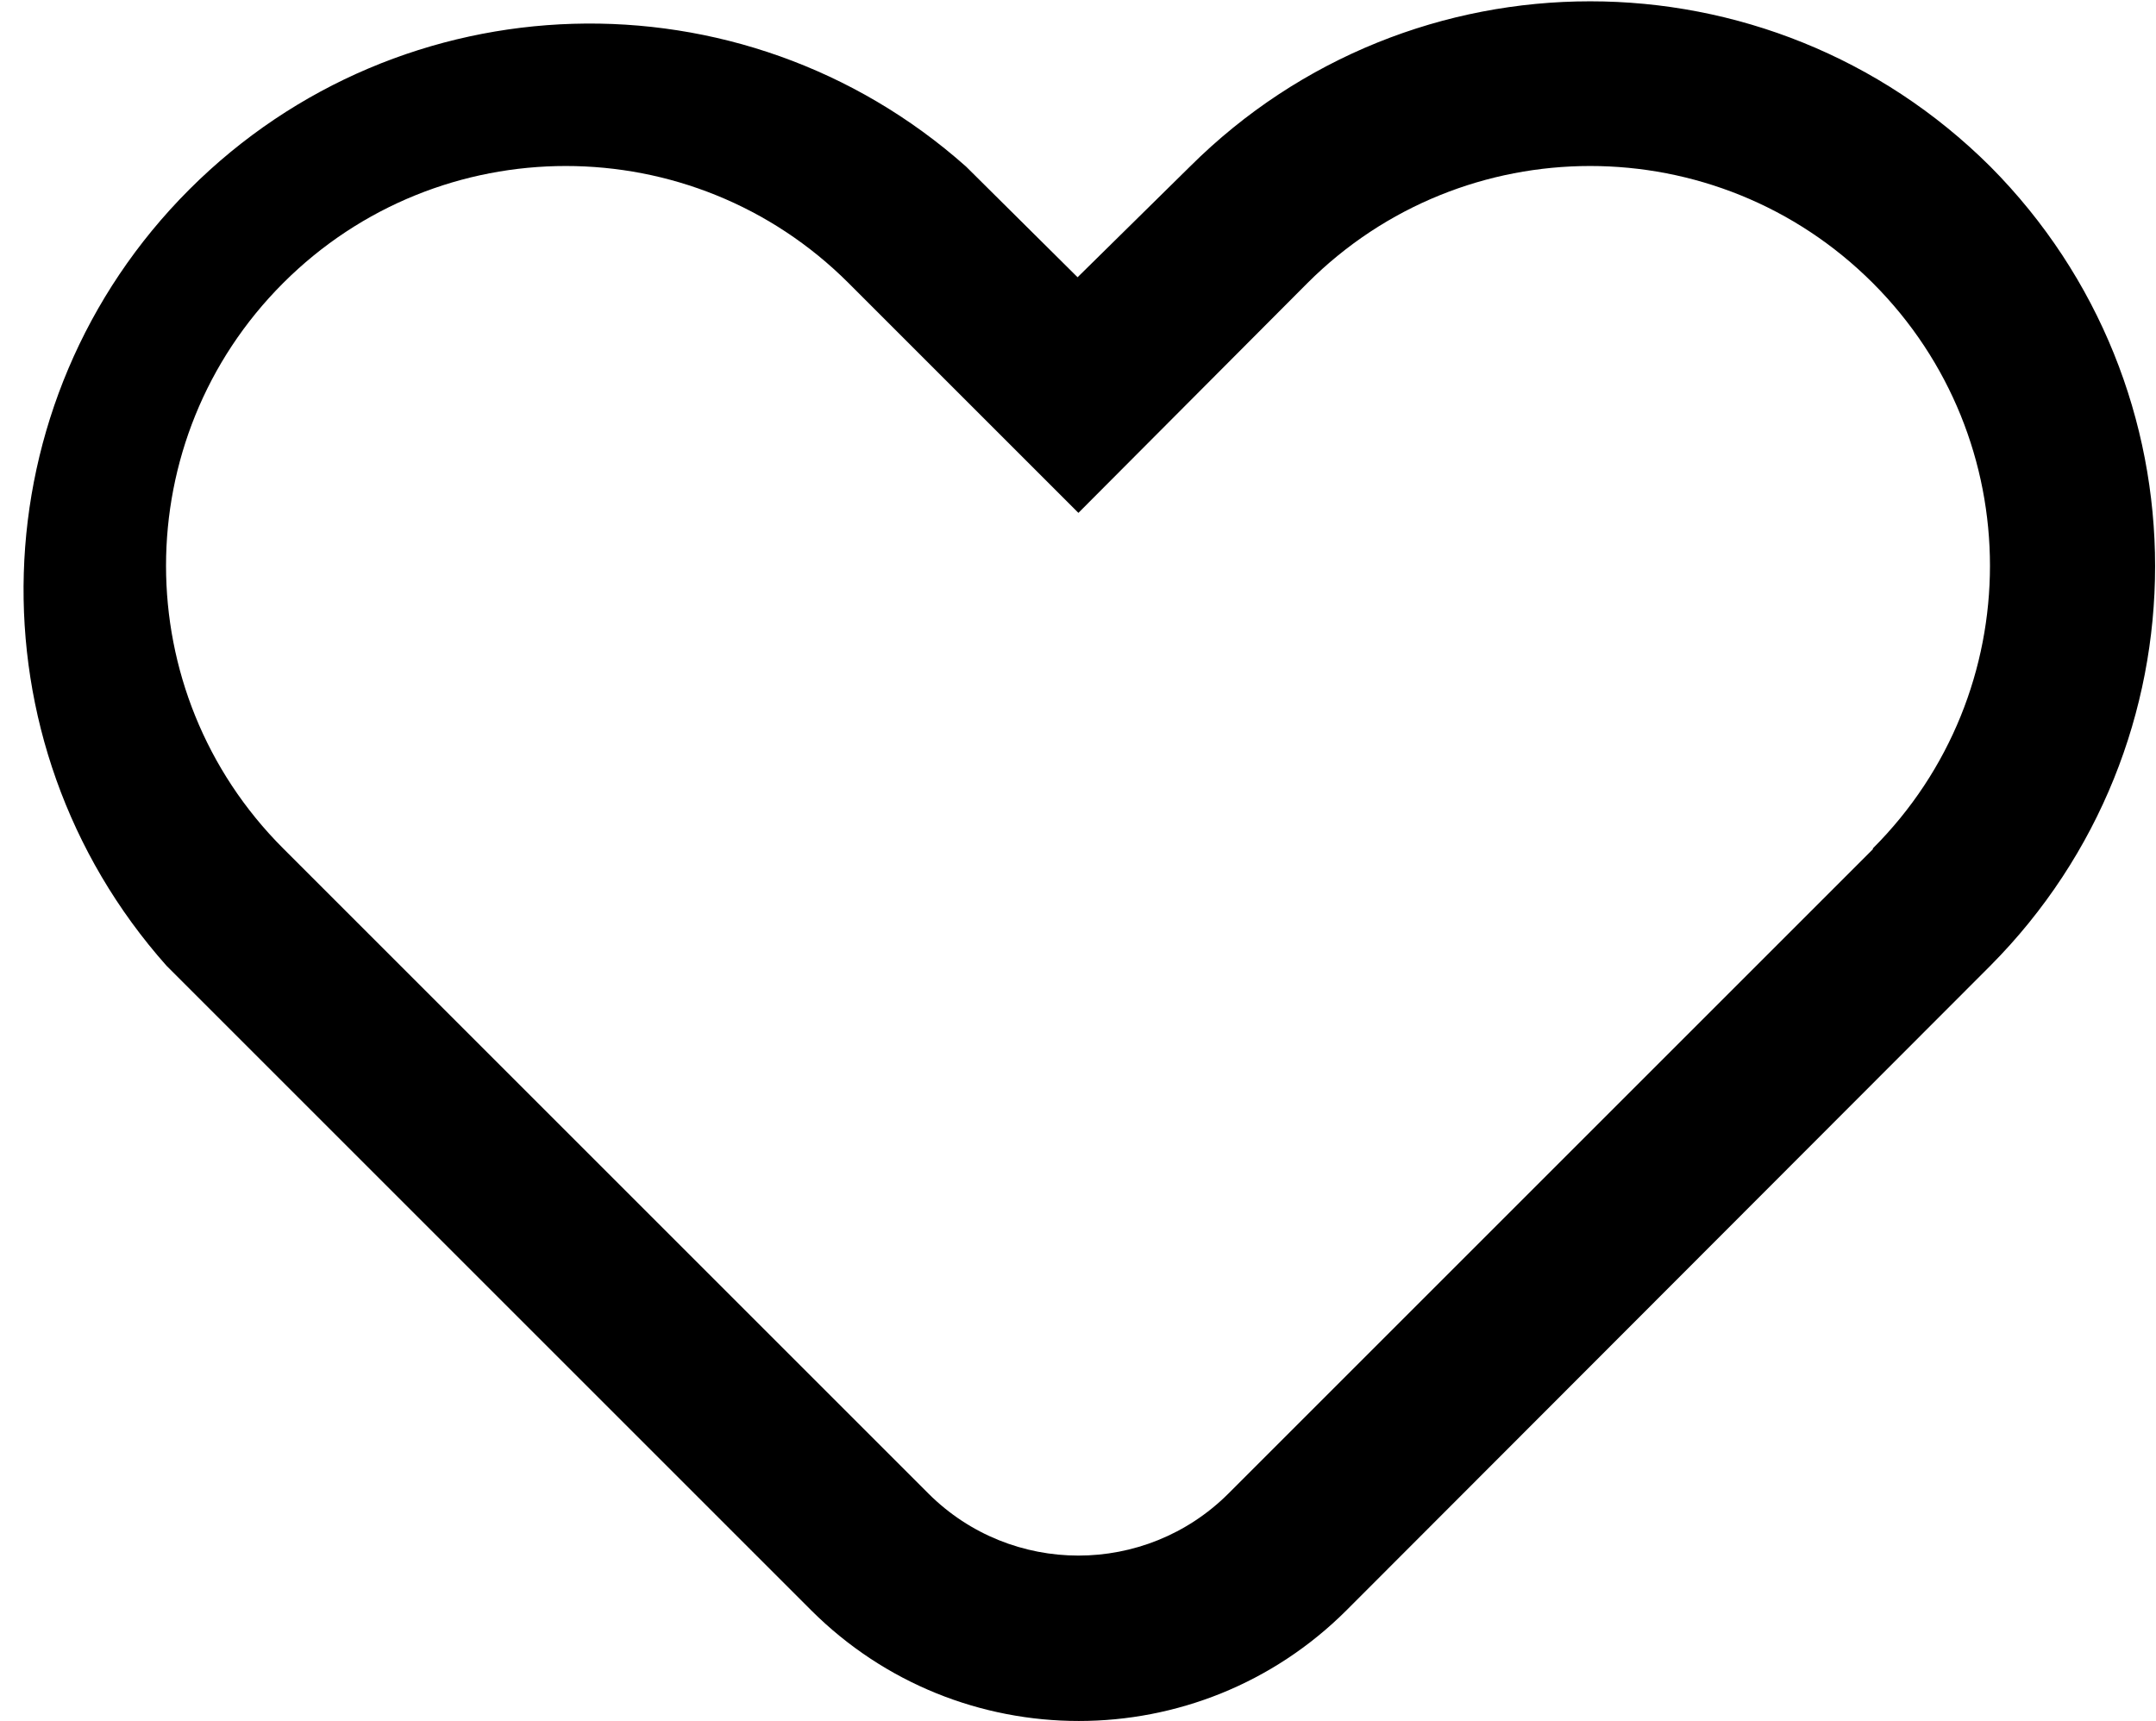
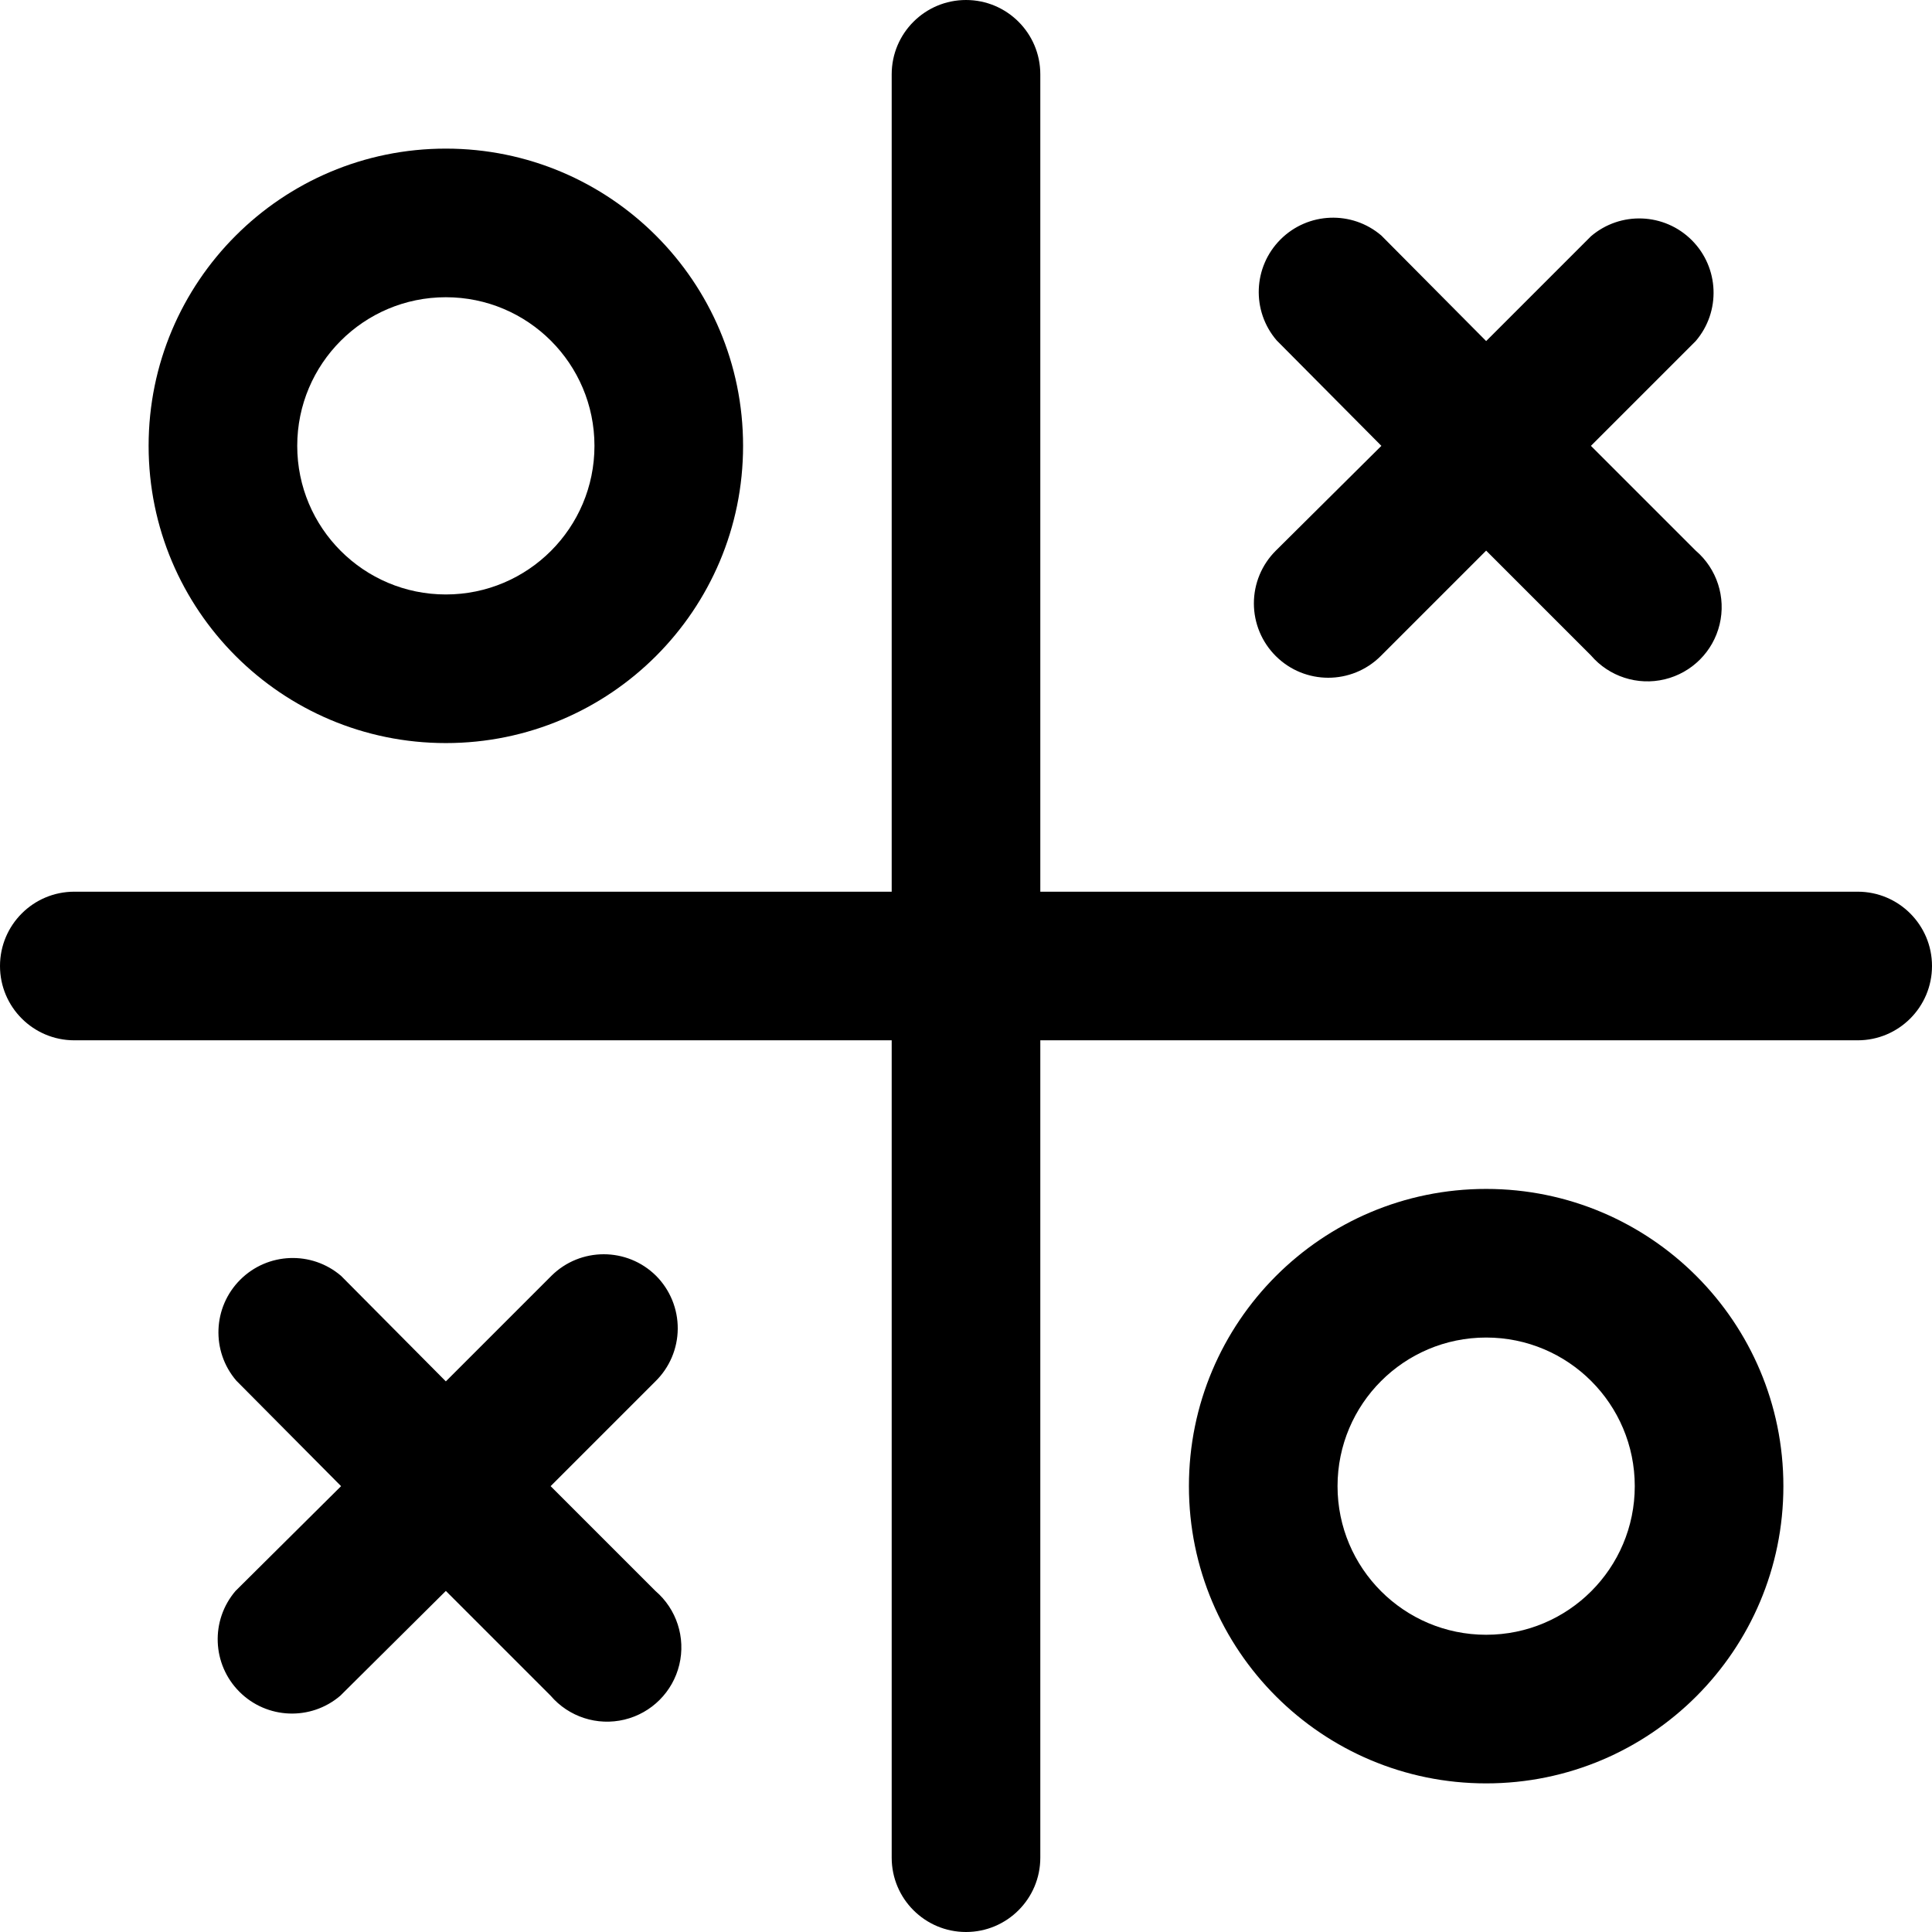
- <svg xmlns="http://www.w3.org/2000/svg" id="Layer_1" data-name="Layer 1" viewBox="0 0 25.89 20.67">
-   <path d="M23.9,2a6.81,6.81,0,0,0-9.61,0L12.94,3.33,11.6,2A6.8,6.8,0,0,0,2,11.6l7.74,7.74a4.55,4.55,0,0,0,6.43,0L23.9,11.6A6.81,6.81,0,0,0,23.9,2Zm-1.41,8.2-7.74,7.74a2.55,2.55,0,0,1-3.6,0L3.4,10.19A4.8,4.8,0,0,1,10.19,3.4l2.76,2.76L15.7,3.4A4.8,4.8,0,0,1,22.49,10.19Z" />
+ <svg xmlns="http://www.w3.org/2000/svg" id="Layer_1" data-name="Layer 1" viewBox="0 0 26 26">
+   <path d="M17.17,8.83a1,1,0,0,0,1.41,0L20,7.41l1.41,1.41a1,1,0,1,0,1.41-1.41L21.41,6l1.41-1.41a1,1,0,0,0-1.41-1.41L20,4.59,18.59,3.17a1,1,0,0,0-1.41,1.41L18.59,6,17.17,7.41A1,1,0,0,0,17.17,8.83Z" />
+   <path d="M8.83,17.17a1,1,0,0,0-1.41,0L6,18.59,4.59,17.17a1,1,0,0,0-1.41,1.41L4.59,20,3.17,21.41a1,1,0,0,0,1.41,1.41L6,21.41l1.41,1.41a1,1,0,1,0,1.41-1.41L7.41,20l1.41-1.41A1,1,0,0,0,8.83,17.17Z" />
+   <path d="M25,12H14V1a1,1,0,0,0-2,0V12H1a1,1,0,0,0,0,2H12V25a1,1,0,0,0,2,0V14H25A1,1,0,0,0,25,12Z" />
+   <path d="M6,10A4,4,0,1,0,2,6,4,4,0,0,0,6,10ZM6,4A2,2,0,1,1,4,6,2,2,0,0,1,6,4Z" />
+   <path d="M20,16a4,4,0,1,0,4,4A4,4,0,0,0,20,16Zm0,6a2,2,0,1,1,2-2A2,2,0,0,1,20,22Z" />
</svg>
